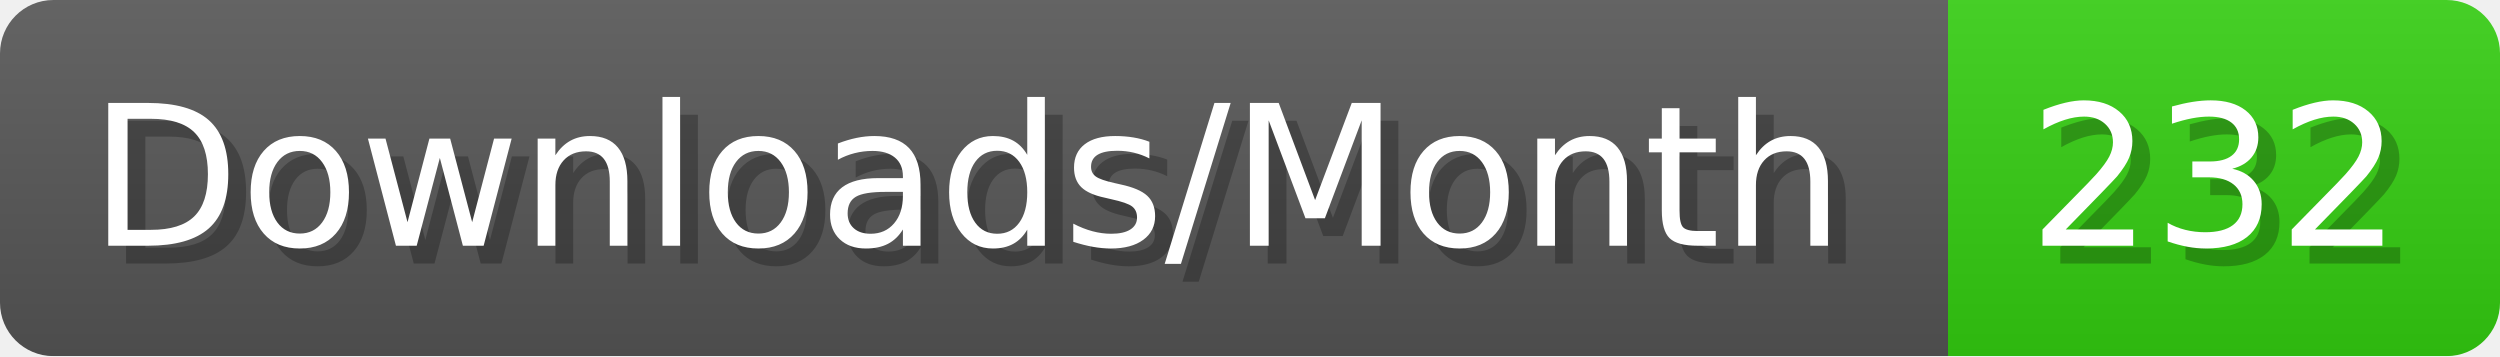
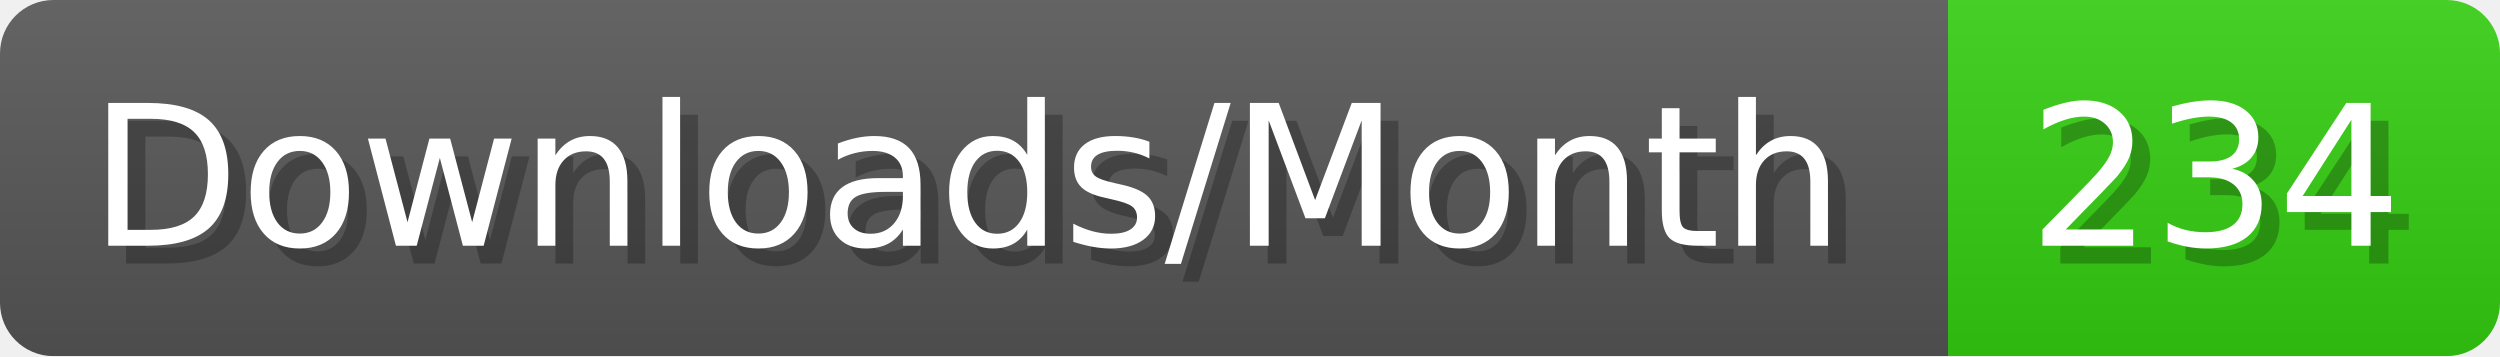
- <svg xmlns="http://www.w3.org/2000/svg" width="140.4" height="20" viewBox="0 0 1404 200" role="img" aria-label="Downloads/Month: 232">
+ <svg xmlns="http://www.w3.org/2000/svg" width="140.4" height="20" viewBox="0 0 1404 200" role="img" aria-label="Downloads/Month: 234">
  <linearGradient id="YlXUI" x2="0" y2="100%">
    <stop offset="0" stop-opacity=".1" stop-color="#EEE" />
    <stop offset="1" stop-opacity=".1" />
  </linearGradient>
  <mask id="JHhop">
    <rect width="1404" height="200" rx="30" fill="#FFF" />
  </mask>
  <g mask="url(#JHhop)">
    <rect width="1094" height="200" fill="#555" />
    <rect width="310" height="200" fill="#3C1" x="1094" />
    <rect width="1404" height="200" fill="url(#YlXUI)" />
  </g>
  <g aria-hidden="true" fill="#fff" text-anchor="start" font-family="Verdana,DejaVu Sans,sans-serif" font-size="110">
    <text x="60" y="148" textLength="994" fill="#000" opacity="0.25">Downloads/Month</text>
    <text x="50" y="138" textLength="994">Downloads/Month</text>
-     <text x="1149" y="148" textLength="210" fill="#000" opacity="0.25">232</text>
-     <text x="1139" y="138" textLength="210">232</text>
+     <text x="1149" y="148" textLength="210" fill="#000" opacity="0.25">234</text>
+     <text x="1139" y="138" textLength="210">234</text>
  </g>
</svg>
